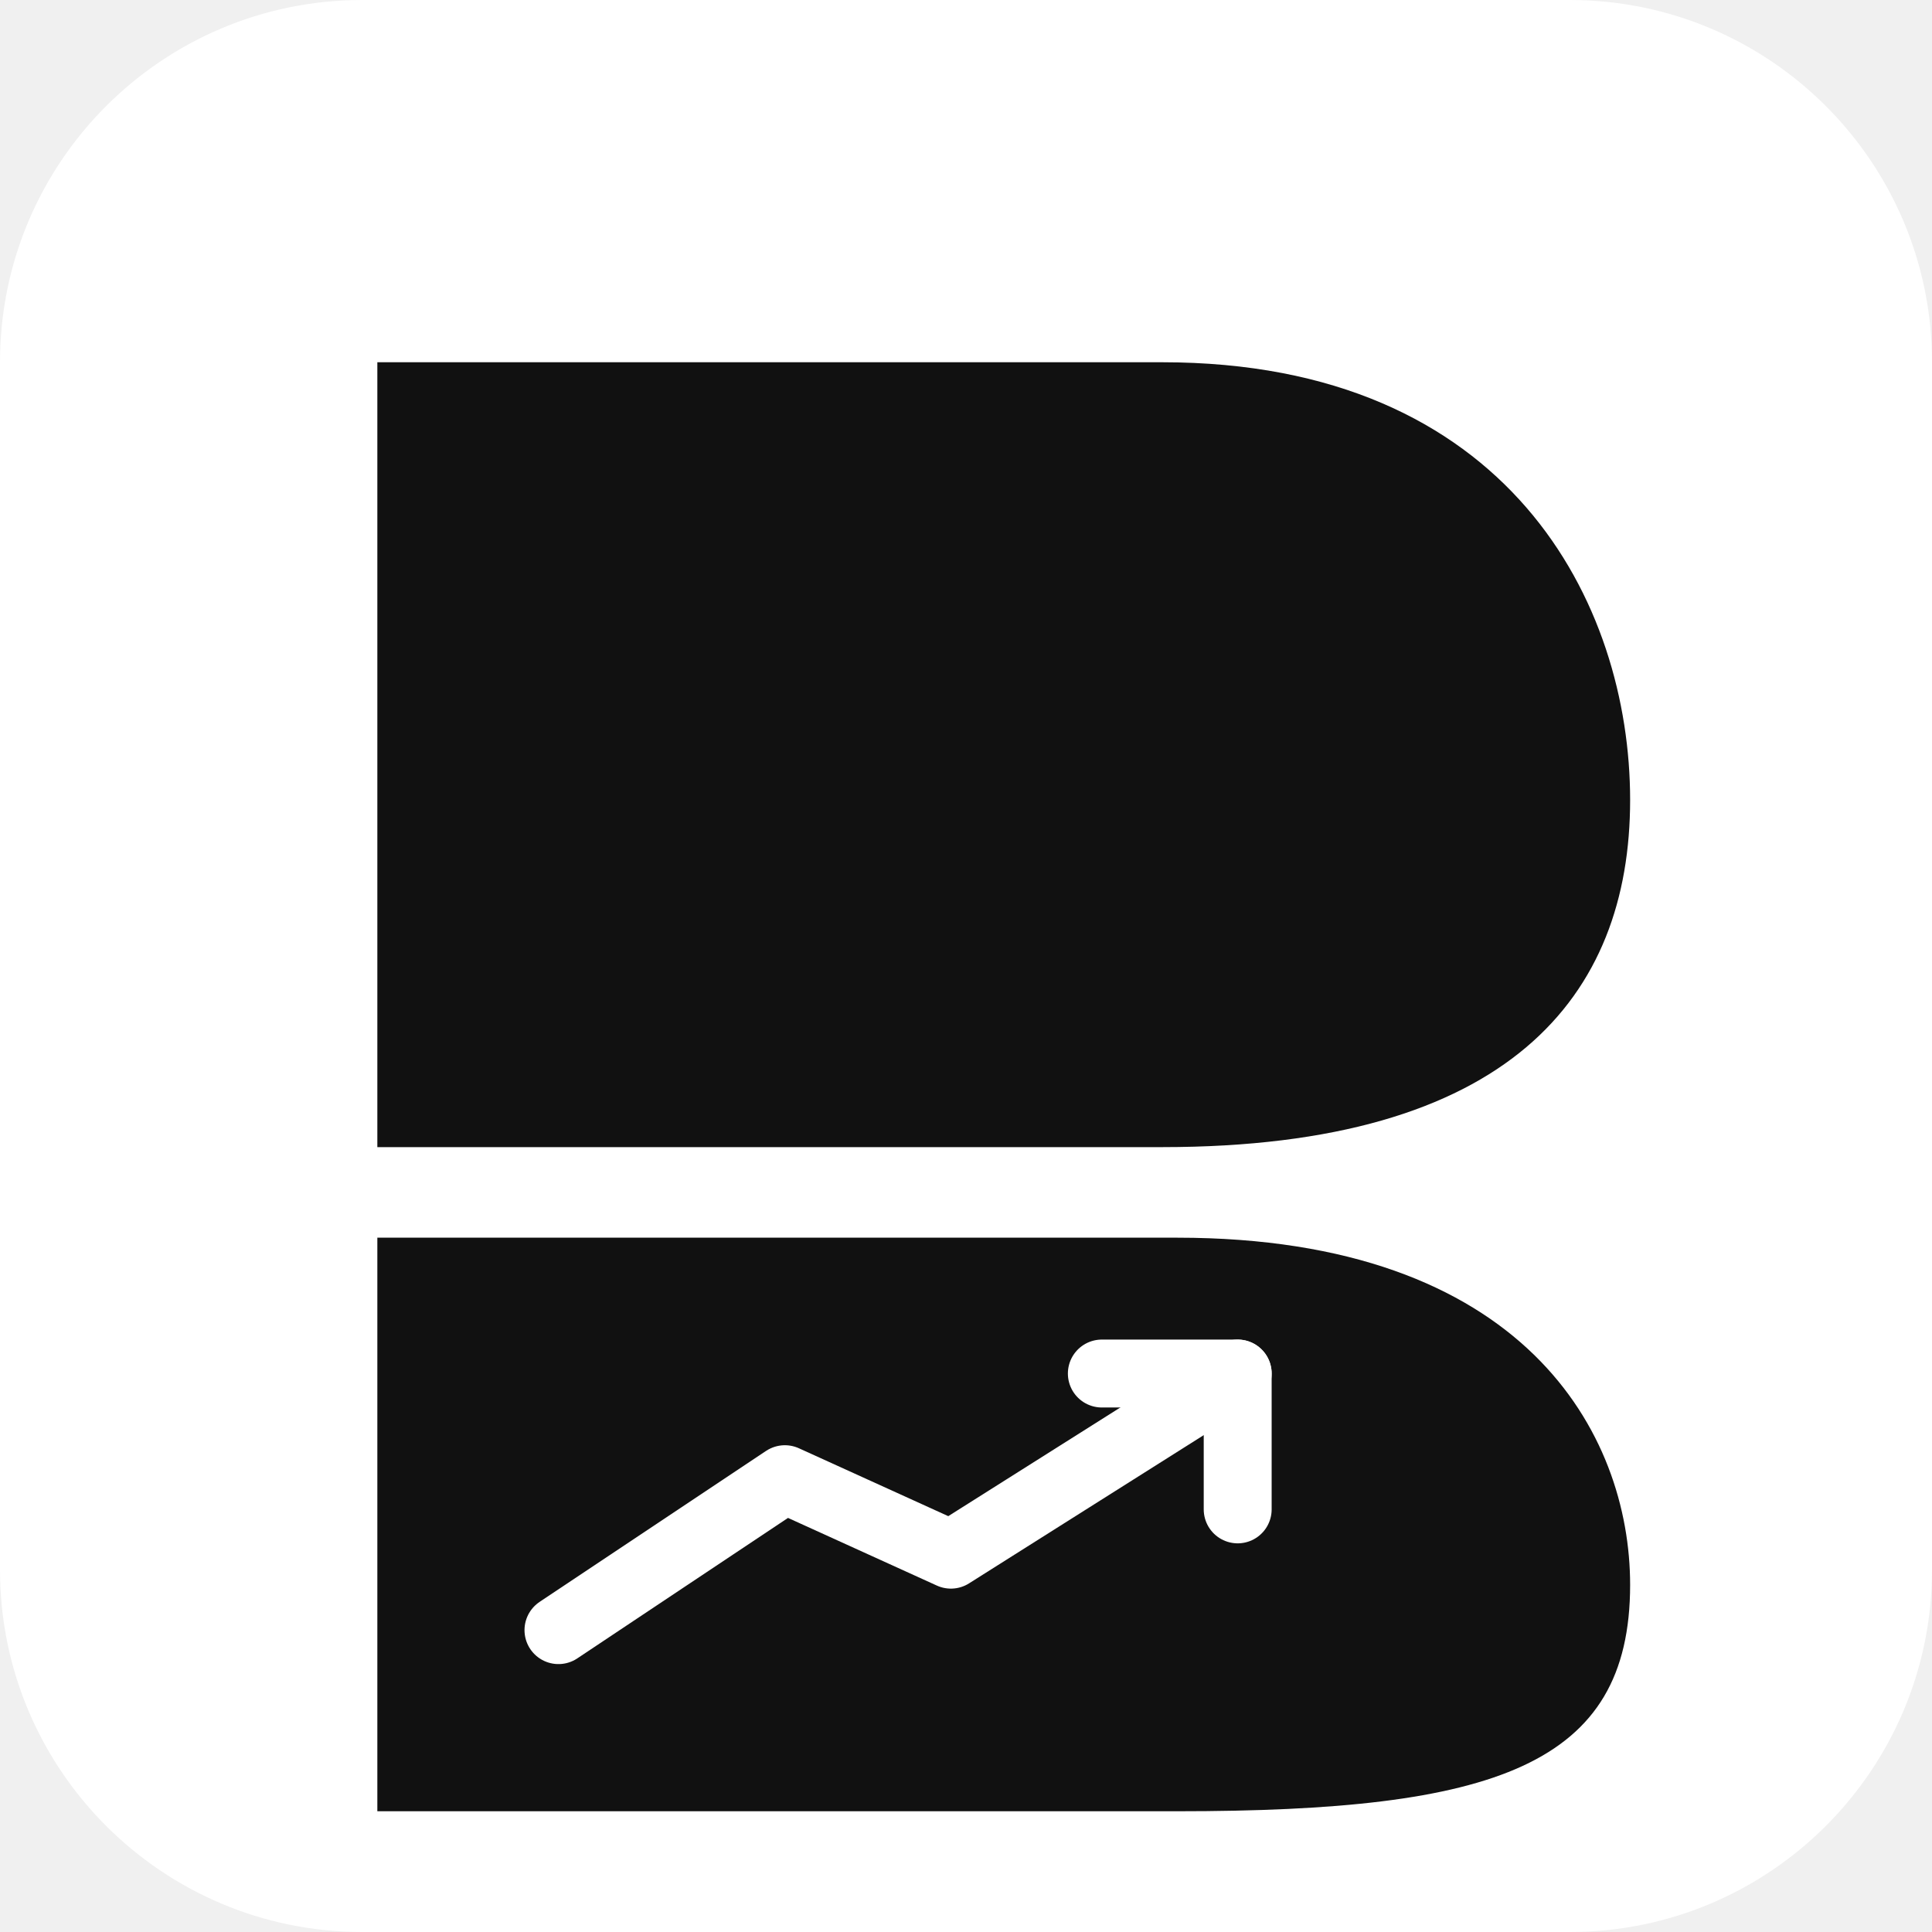
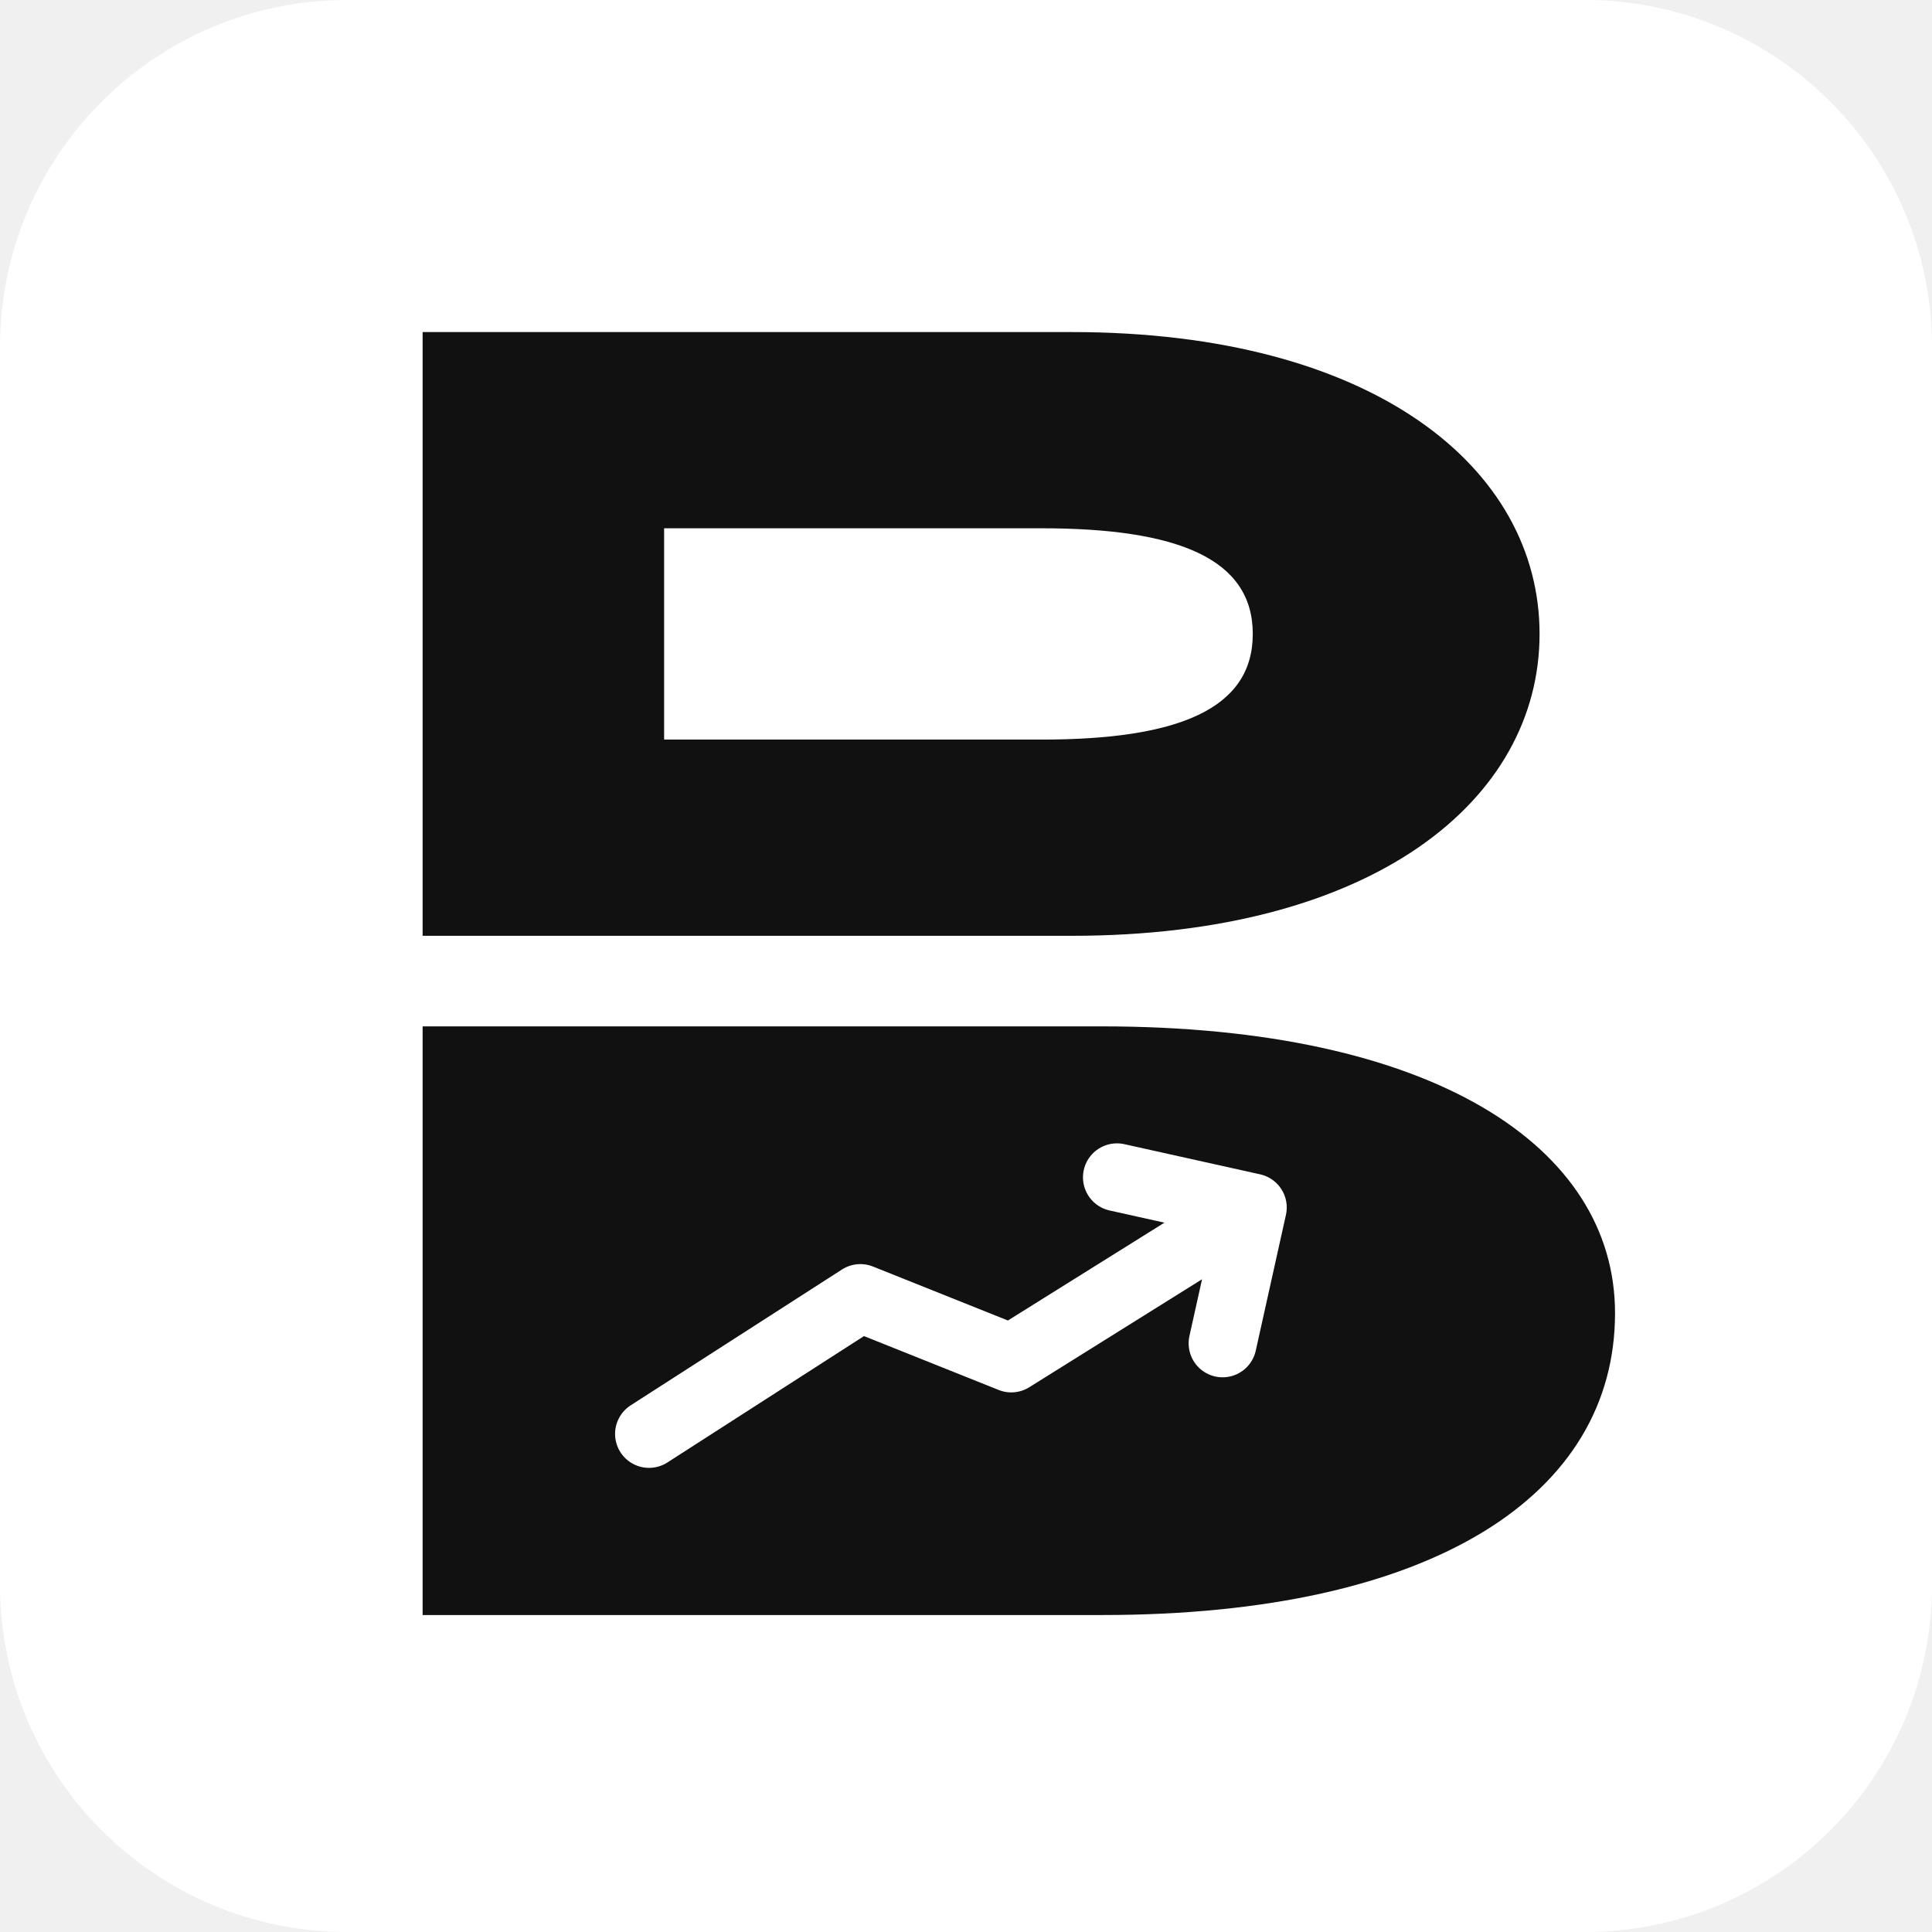
<svg xmlns="http://www.w3.org/2000/svg" viewBox="0 0 128 128">
-   <rect width="128" height="128" rx="24" fill="#fff" />
-   <path d="M25 24H77C100 24 108 40 108 53C108 66 100 76 77 76H25Z" fill="#111" />
-   <path d="M25 82H78C101 82 108 95 108 105C108 117 99 120 78 120H25Z" fill="#111" />
-   <path d="M37 108 52 98 63 103 82 91" fill="none" stroke="#fff" stroke-width="4.5" stroke-linecap="round" stroke-linejoin="round" />
-   <path d="M73 91H82V100" fill="none" stroke="#fff" stroke-width="4.5" stroke-linecap="round" stroke-linejoin="round" />
+   <rect width="128" height="128" rx="23" fill="#fff" />
+   <path fill="#111" fill-rule="evenodd" d="M28 22h43c20 0 31 9 31 20S91 62 71 62H28V22Zm16 13v14h25c9 0 14-2 14-7s-5-7-14-7H44Z" />
+   <path fill="#111" d="M28 68h45c22 0 34 8 34 19 0 12-12 20-34 20H28V68Z" />
+   <path d="m43 95 14-9 10 4 16-10m-9-2 9 2-2 9" fill="none" stroke="#fff" stroke-width="4.5" stroke-linecap="round" stroke-linejoin="round" />
</svg>
